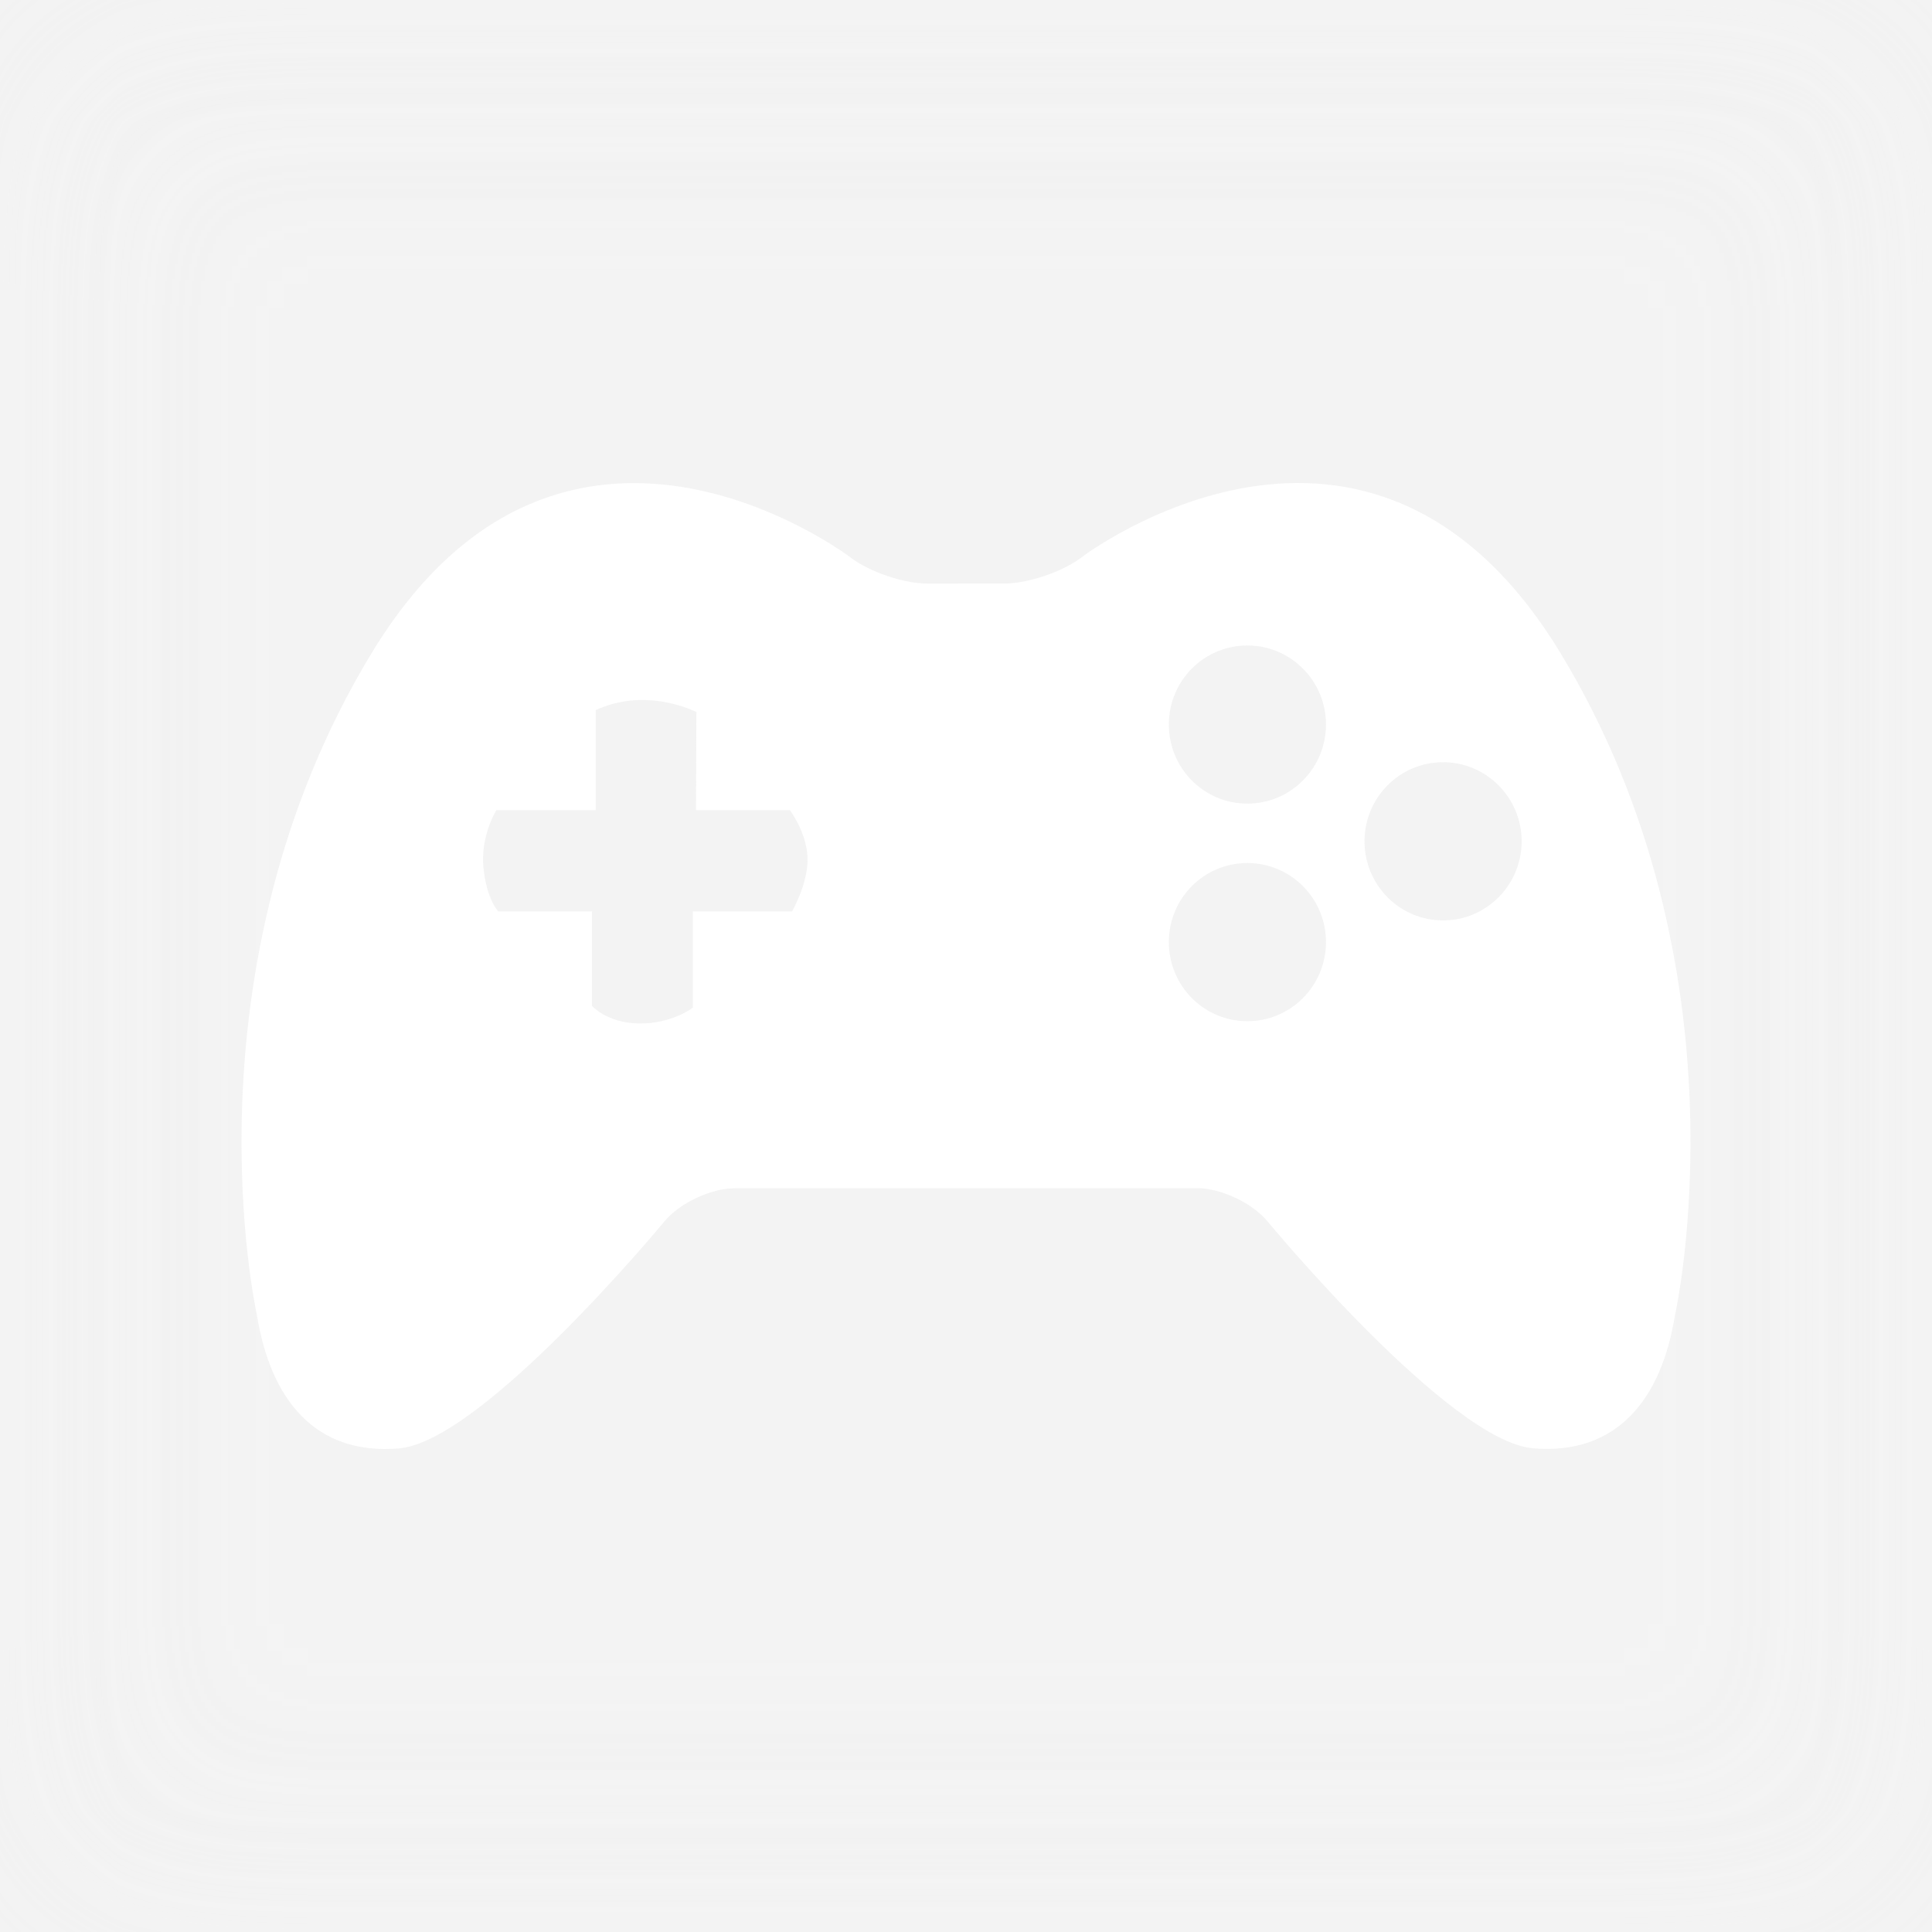
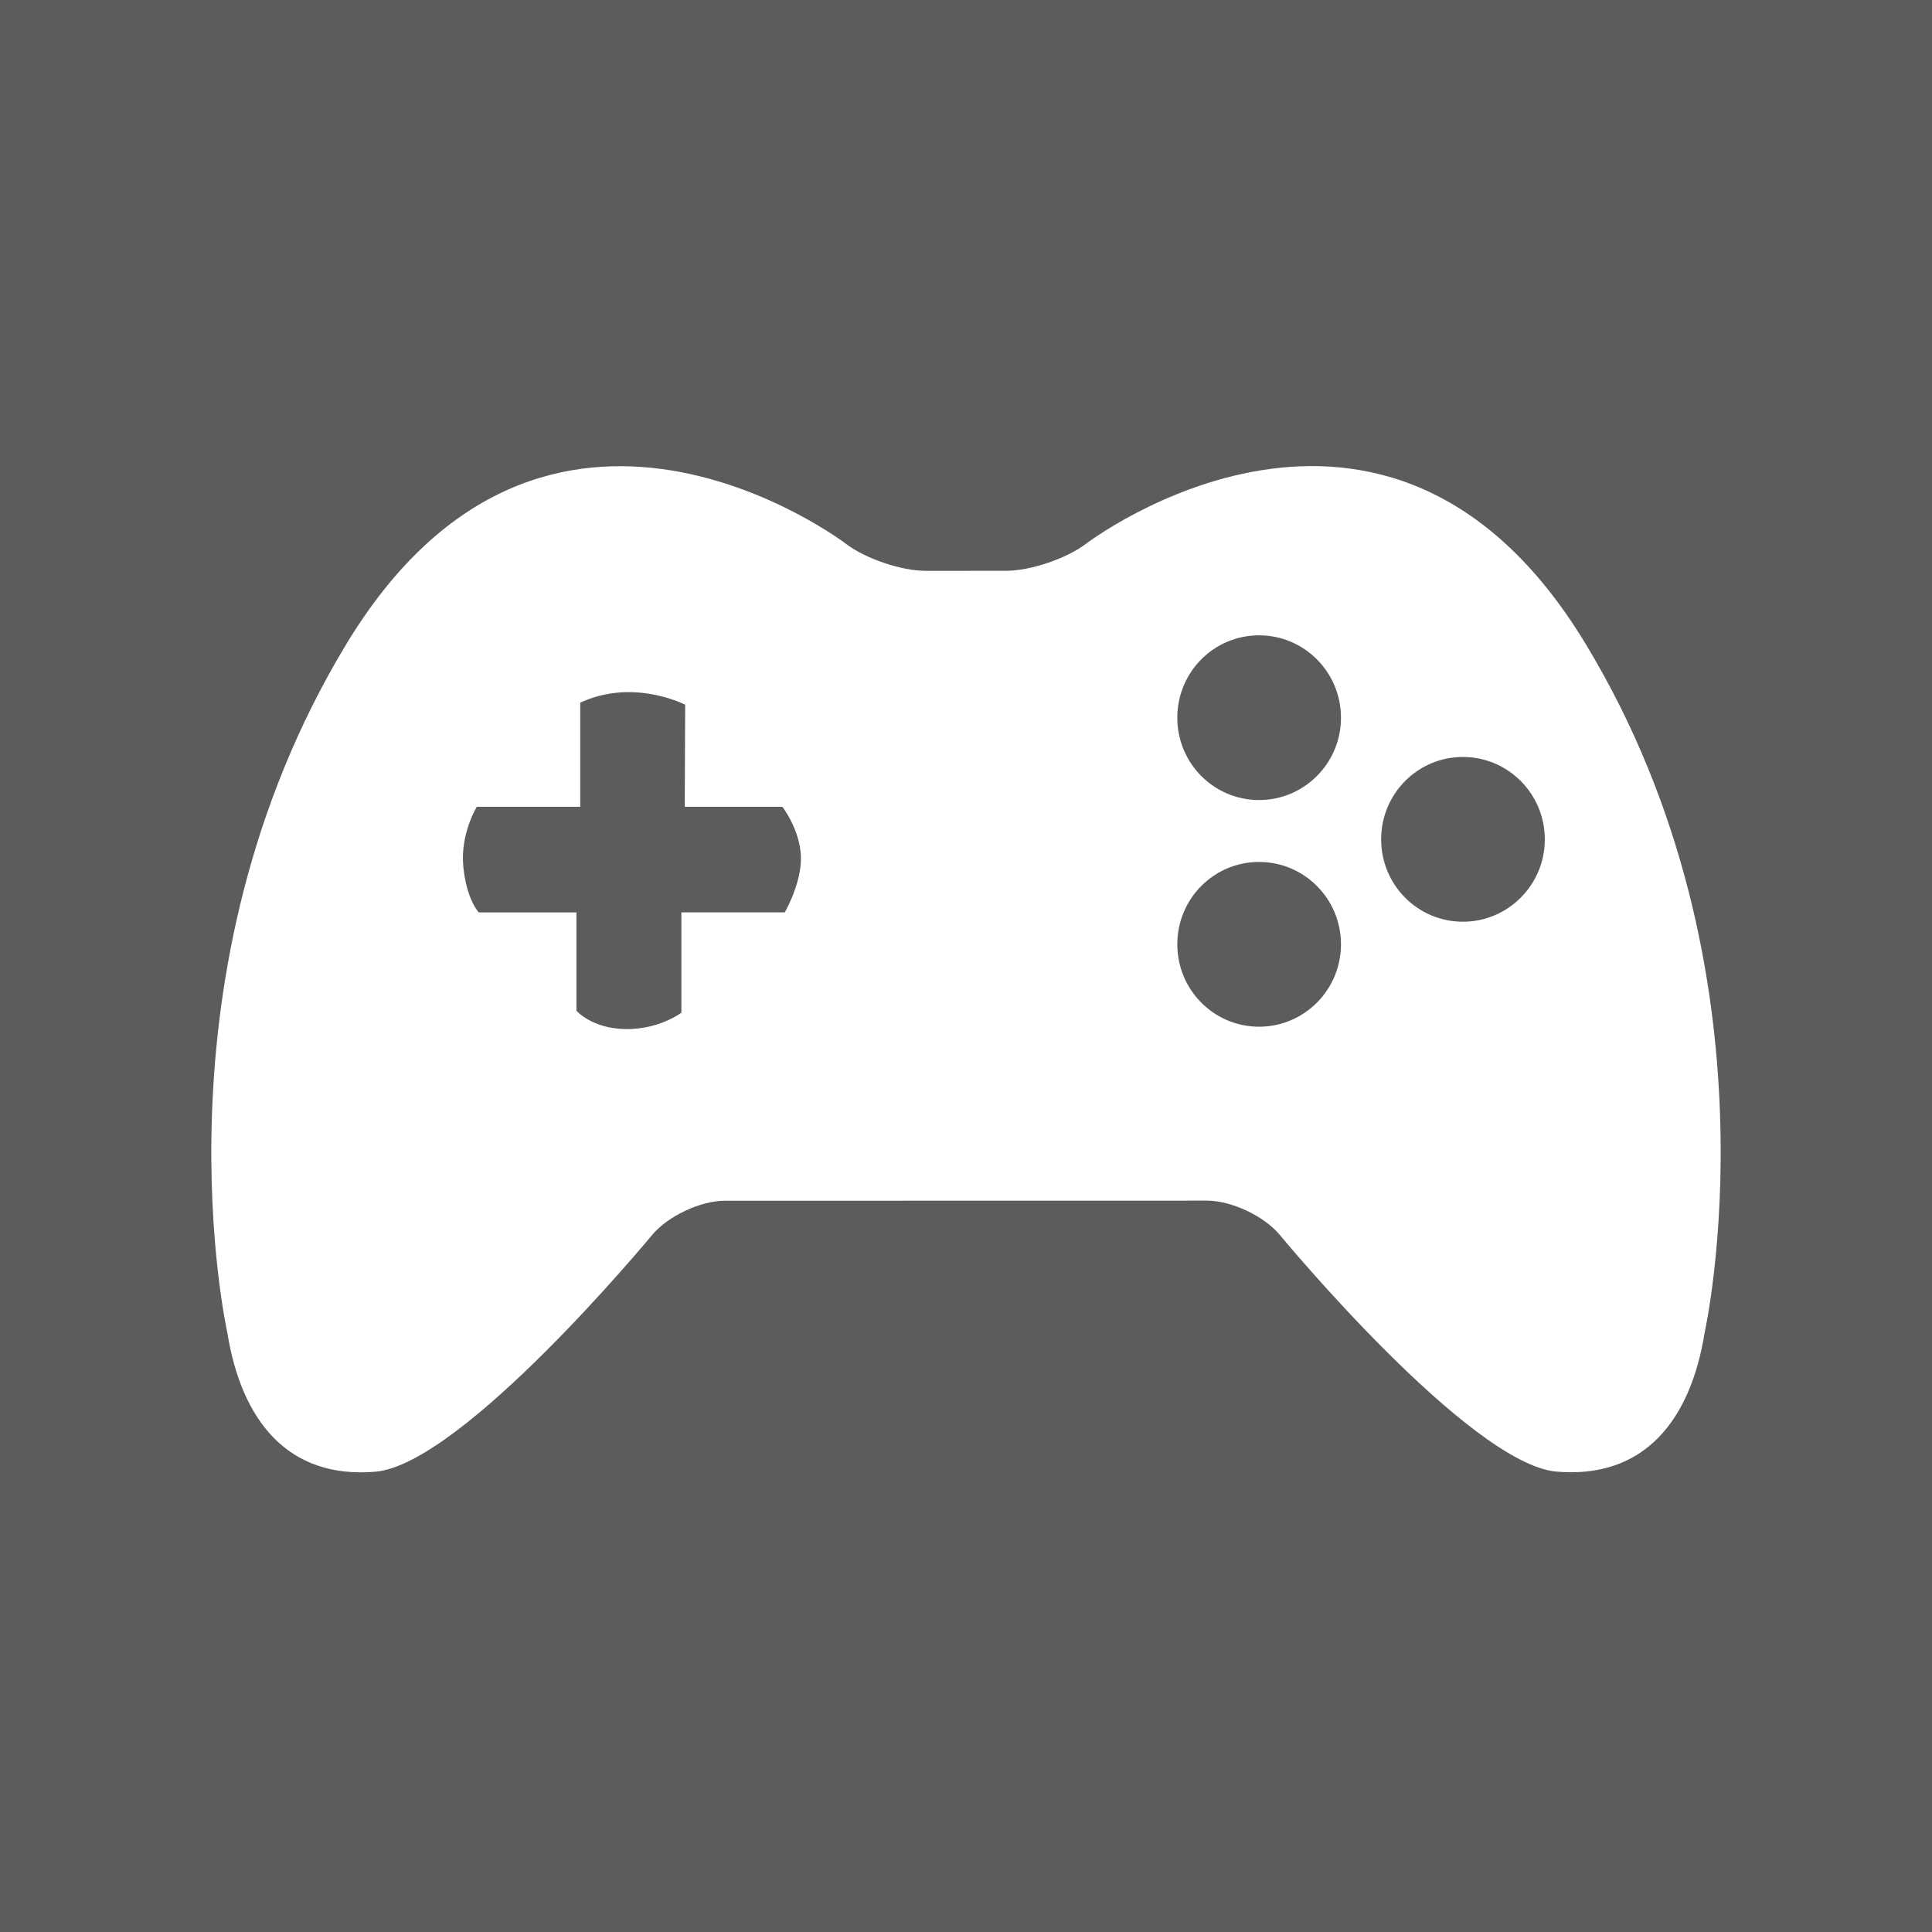
- <svg xmlns="http://www.w3.org/2000/svg" width="40" height="40" viewBox="0 0 40 40" fill="none">
-   <g filter="url(#filter0_b_639_17)">
-     <rect width="40" height="40" fill="white" fill-opacity="0.19" />
-     <path d="M32.318 13.537C28.355 6.985 22.386 11.543 22.386 11.543C21.999 11.838 21.285 12.08 20.8 12.081L19.201 12.082C18.716 12.083 18.003 11.841 17.616 11.546C17.616 11.546 11.646 6.986 7.683 13.539C3.721 20.089 5.318 27.222 5.318 27.222C5.598 28.968 6.52 30.134 8.259 29.988C9.994 29.842 13.76 25.284 13.76 25.284C14.071 24.908 14.723 24.602 15.207 24.602L24.792 24.6C25.276 24.6 25.927 24.907 26.238 25.282C26.238 25.282 30.004 29.84 31.741 29.986C33.479 30.132 34.403 28.966 34.681 27.22C34.681 27.22 36.28 20.088 32.318 13.537ZM16.398 18.87H14.343V20.864C14.343 20.864 13.908 21.198 13.234 21.19C12.562 21.18 12.257 20.825 12.257 20.825V18.871H10.316C10.316 18.871 10.074 18.621 10.009 17.962C9.945 17.304 10.277 16.772 10.277 16.772H12.333V14.704C12.333 14.704 12.756 14.476 13.364 14.493C13.972 14.512 14.418 14.742 14.418 14.742L14.41 16.772H16.351C16.351 16.772 16.69 17.21 16.718 17.739C16.746 18.269 16.398 18.87 16.398 18.87ZM25.826 21.143C24.925 21.143 24.2 20.41 24.2 19.505C24.2 18.599 24.925 17.868 25.826 17.868C26.722 17.868 27.453 18.599 27.453 19.505C27.453 20.411 26.722 21.143 25.826 21.143ZM25.826 16.638C24.925 16.638 24.2 15.906 24.2 15.001C24.2 14.094 24.925 13.364 25.826 13.364C26.722 13.364 27.453 14.094 27.453 15.001C27.453 15.906 26.722 16.638 25.826 16.638ZM29.877 19.056C28.977 19.056 28.251 18.324 28.251 17.419C28.251 16.513 28.977 15.781 29.877 15.781C30.773 15.781 31.504 16.513 31.504 17.419C31.504 18.324 30.773 19.056 29.877 19.056Z" fill="white" />
+ <svg xmlns="http://www.w3.org/2000/svg" width="512" height="512" viewBox="0 0 512 512" fill="none">
+   <rect width="512" height="512" fill="#5C5C5C" />
+   <g clip-path="url(#clip0_558_26211)">
+     <path d="M420.237 170.679C367.404 83.316 287.816 144.096 287.816 144.096C282.654 148.022 273.137 151.25 266.67 151.265L245.352 151.28C238.885 151.288 229.367 148.059 224.213 144.133C224.213 144.133 144.617 83.339 91.777 170.702C38.952 258.035 60.24 353.145 60.24 353.145C63.969 376.433 76.262 391.973 99.46 390.021C122.59 388.077 172.797 327.305 172.797 327.305C176.945 322.297 185.634 318.206 192.086 318.206L319.89 318.183C326.35 318.183 335.032 322.275 339.172 327.282C339.172 327.282 389.386 388.054 412.554 389.999C435.722 391.951 448.044 376.395 451.752 353.123C451.744 353.123 473.07 258.027 420.237 170.679ZM207.974 241.789H180.57V268.372C180.57 268.372 174.767 272.832 165.786 272.719C156.82 272.584 152.762 267.854 152.762 267.854V241.796H126.879C126.879 241.796 123.65 238.463 122.784 229.687C121.934 220.911 126.357 213.816 126.357 213.816H153.769V186.234C153.769 186.234 159.408 183.194 167.516 183.427C175.632 183.682 181.577 186.752 181.577 186.752L181.465 213.809H207.348C207.348 213.809 211.868 219.65 212.241 226.706C212.614 233.771 207.974 241.789 207.974 241.789ZM333.675 272.088C321.673 272.088 311.998 262.321 311.998 250.257C311.998 238.17 321.673 228.426 333.675 228.426C345.624 228.426 355.373 238.17 355.373 250.257C355.373 262.329 345.624 272.088 333.675 272.088ZM333.675 212.022C321.673 212.022 311.998 202.263 311.998 190.198C311.998 178.111 321.673 168.367 333.675 168.367C345.624 168.367 355.373 178.111 355.373 190.198C355.373 202.27 345.624 212.022 333.675 212.022ZM387.693 244.266C375.691 244.266 366.017 234.507 366.017 222.435C366.017 210.355 375.691 200.603 387.693 200.603C399.643 200.603 409.392 210.355 409.392 222.435C409.392 234.507 399.643 244.266 387.693 244.266Z" fill="white" />
  </g>
  <defs>
-     <filter id="filter0_b_639_17" x="-5.333" y="-5.333" width="50.667" height="50.667" filterUnits="userSpaceOnUse" color-interpolation-filters="sRGB">
-       <feFlood flood-opacity="0" result="BackgroundImageFix" />
-       <feGaussianBlur in="BackgroundImage" stdDeviation="2.667" />
-       <feComposite in2="SourceAlpha" operator="in" result="effect1_backgroundBlur_639_17" />
-       <feBlend mode="normal" in="SourceGraphic" in2="effect1_backgroundBlur_639_17" result="shape" />
-     </filter>
+     <clipPath id="clip0_558_26211">
+       <rect width="400" height="400" fill="white" transform="translate(56 56)" />
+     </clipPath>
  </defs>
</svg>
